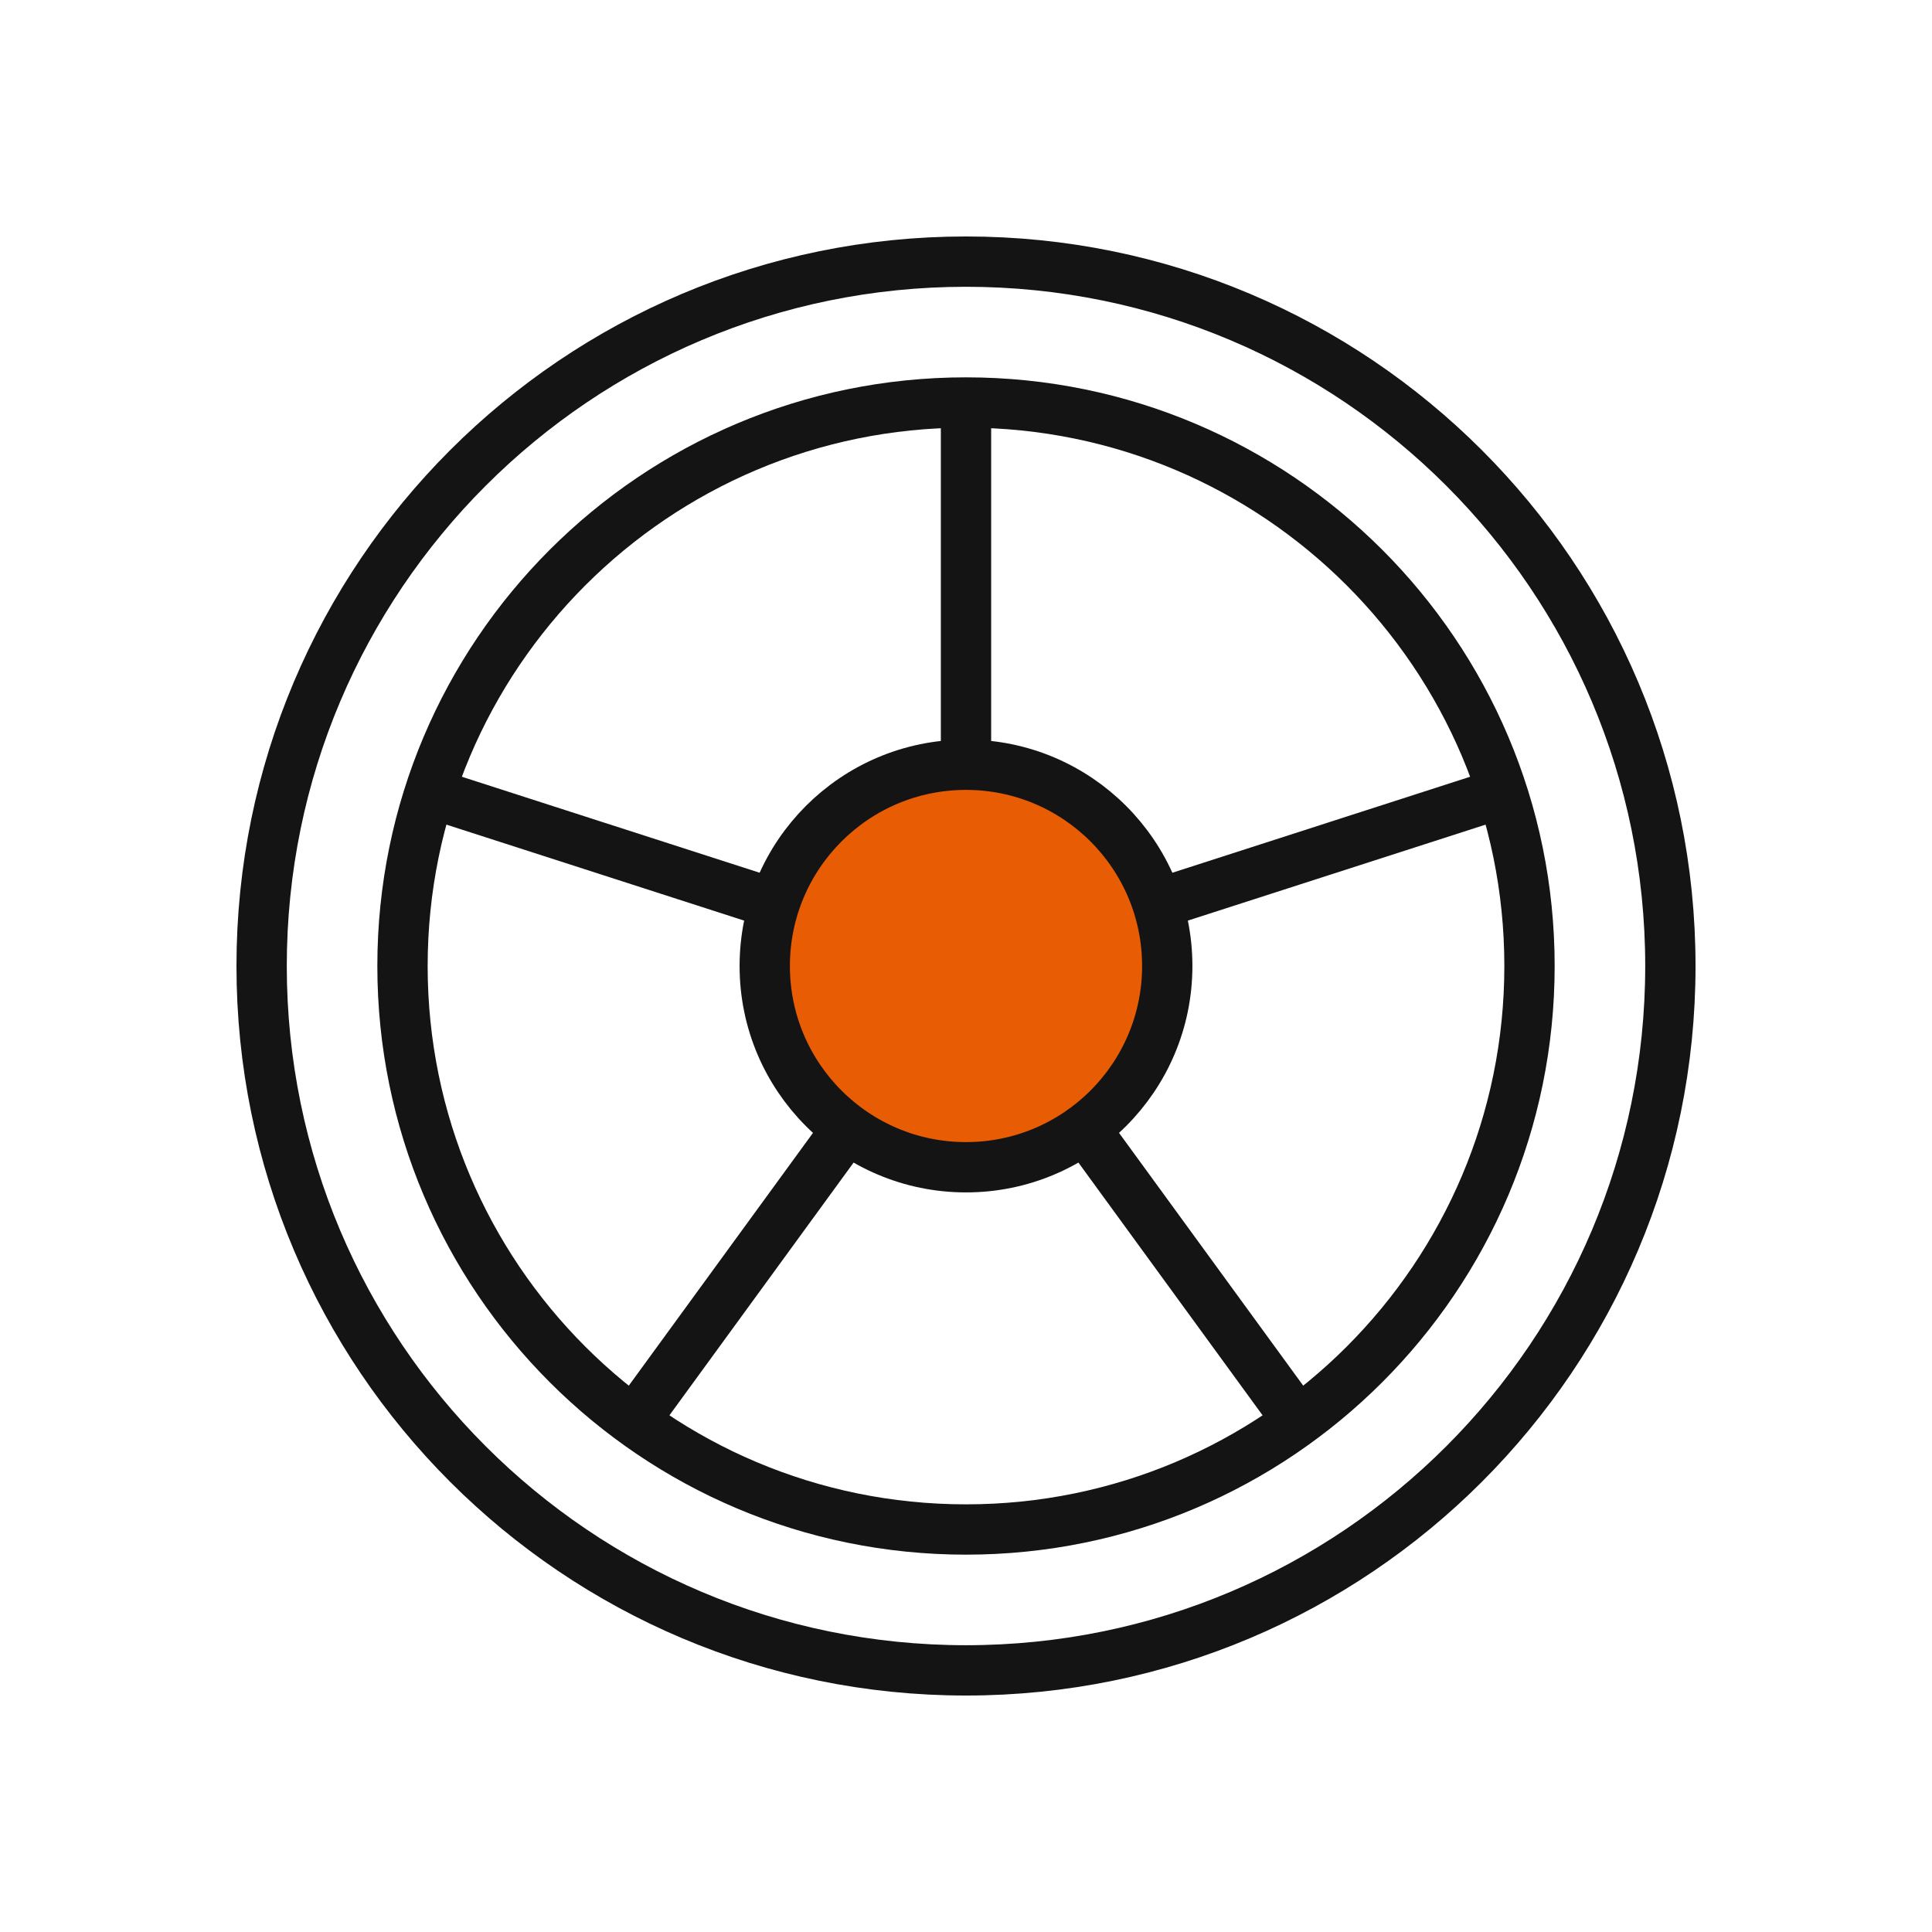
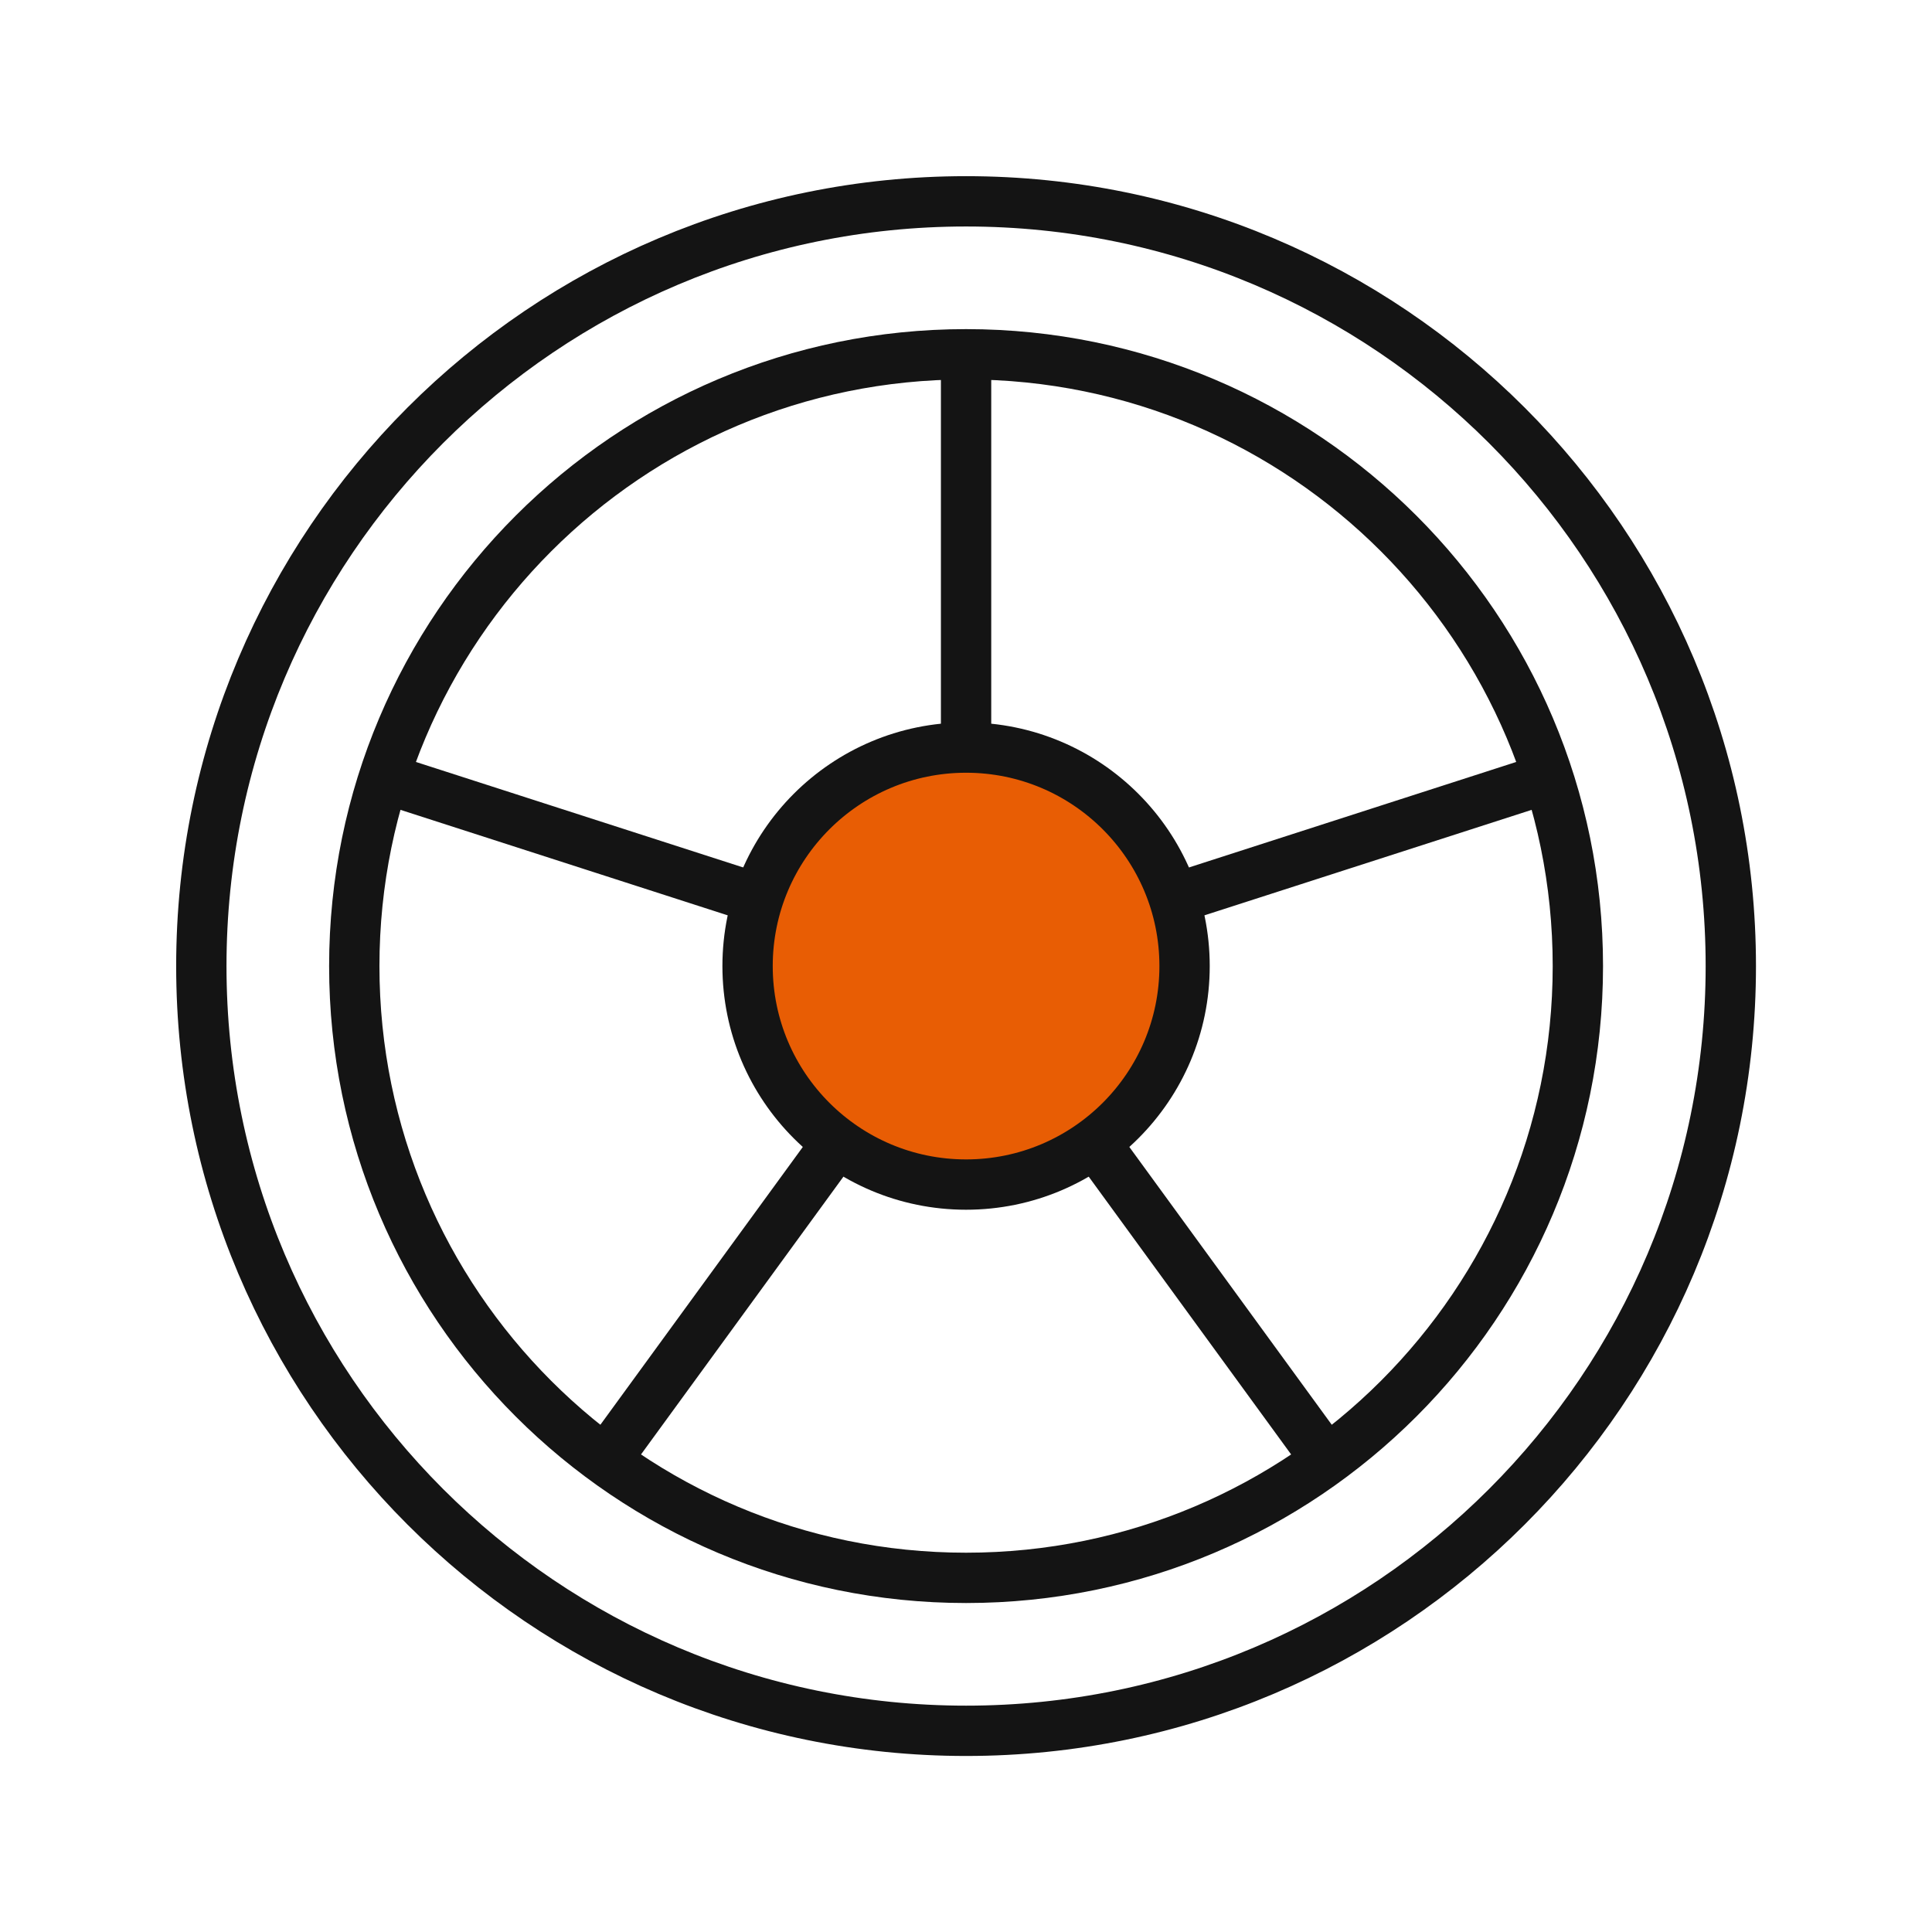
<svg xmlns="http://www.w3.org/2000/svg" viewBox="0 0 96 96" width="96" height="96" fill="none" stroke="#141414" stroke-width="2.5" stroke-linecap="round" stroke-linejoin="round">
-   <circle cx="48" cy="48" r="10" fill="#e85d04" stroke="none" />
-   <circle cx="48" cy="48" r="35" />
-   <circle cx="48" cy="48" r="28" />
-   <circle cx="48" cy="48" r="10" />
-   <path d="M48 37L48 21" />
-   <path d="M58.5 44.6L73.7 39.7" />
-   <path d="M54.5 56.9L63.9 69.8" />
-   <path d="M41.5 56.9L32.1 69.8" />
-   <path d="M37.5 44.6L22.3 39.7" />
+   <g transform="translate(-4.11 -4.11) scale(1.0857)" stroke-width="2.303">
+     <circle cx="48" cy="48" r="10" fill="#e85d04" stroke="none" />
+     <circle cx="48" cy="48" r="35" />
+     <circle cx="48" cy="48" r="28" />
+     <circle cx="48" cy="48" r="10" />
+     <path d="M48 37L48 21" />
+     <path d="M58.5 44.6L73.7 39.7" />
+     <path d="M54.5 56.9L63.9 69.8" />
+     <path d="M41.5 56.9L32.1 69.8" />
+     <path d="M37.5 44.6L22.3 39.7" />
+   </g>
</svg>
